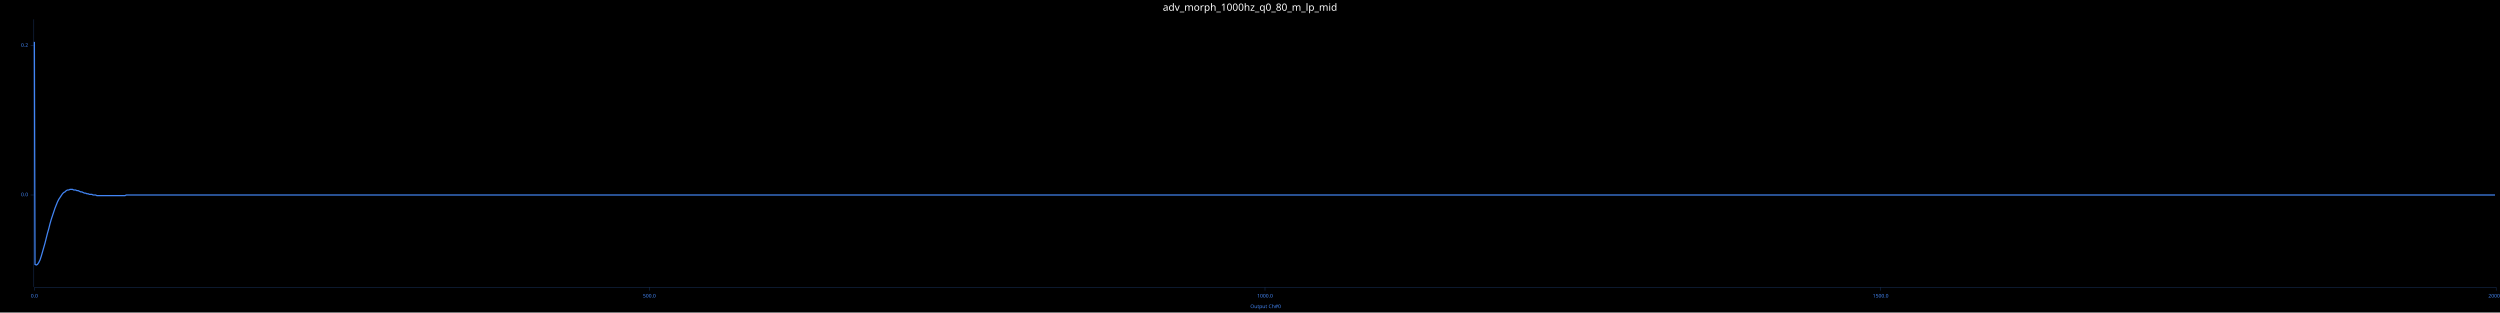
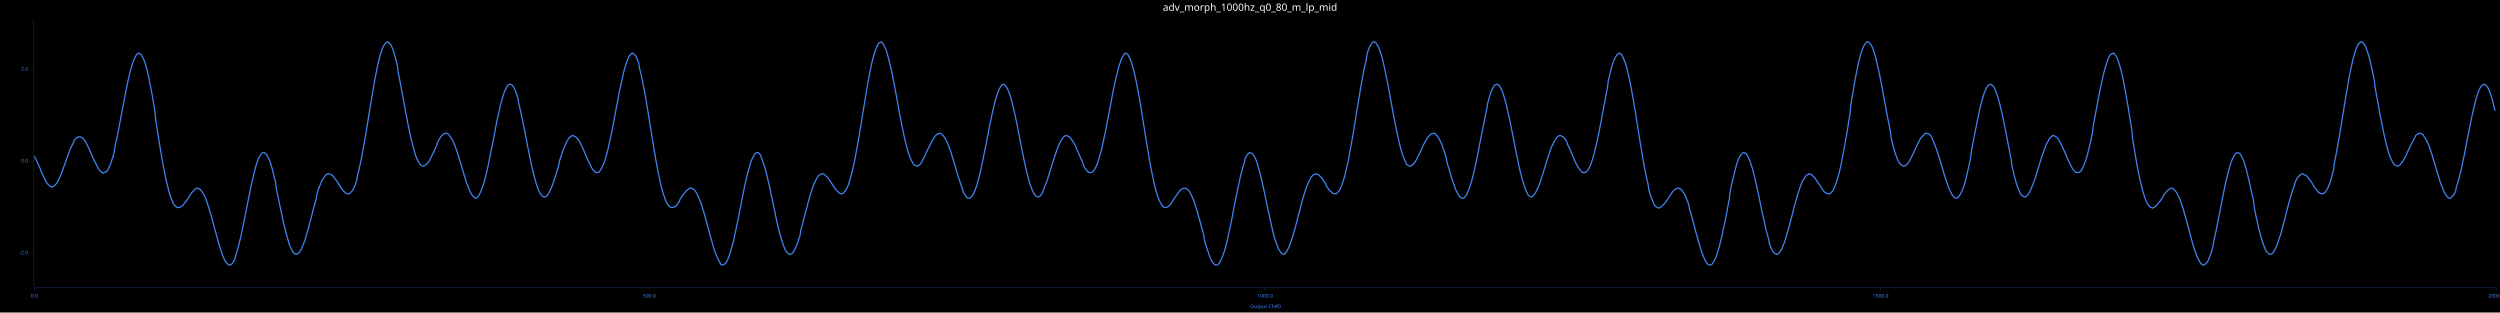
<svg xmlns="http://www.w3.org/2000/svg" width="4000" height="500" viewBox="0 0 4000 500">
  <rect x="0" y="0" width="4000" height="500" opacity="1" fill="#000000" stroke="none" />
  <text x="2000" y="5" dy="0.76em" text-anchor="middle" font-family="sans-serif" font-size="16.129" opacity="1" fill="#FFFFFF">
adv_morph_1000hz_q0_80_m_lp_mid
</text>
  <text x="2025" y="495" dy="-0.5ex" text-anchor="middle" font-family="sans-serif" font-size="8.065" opacity="1" fill="#4285F4">
Output Ch#0
</text>
  <polyline fill="none" opacity="0.3" stroke="#4285F4" stroke-width="1" points="54,31 54,459 " />
-   <text x="45" y="312" dy="0.5ex" text-anchor="end" font-family="sans-serif" font-size="8.065" opacity="1" fill="#4285F4">
+   <text x="45" y="405" dy="0.5ex" text-anchor="end" font-family="sans-serif" font-size="8.065" opacity="1" fill="#4285F4">
+ -2.0
+ </text>
+   <polyline fill="none" opacity="0.3" stroke="#4285F4" stroke-width="1" points="49,405 54,405 " />
+   <text x="45" y="258" dy="0.5ex" text-anchor="end" font-family="sans-serif" font-size="8.065" opacity="1" fill="#4285F4">
0.0
</text>
-   <polyline fill="none" opacity="0.3" stroke="#4285F4" stroke-width="1" points="49,312 54,312 " />
-   <text x="45" y="73" dy="0.5ex" text-anchor="end" font-family="sans-serif" font-size="8.065" opacity="1" fill="#4285F4">
- 0.2
+   <polyline fill="none" opacity="0.3" stroke="#4285F4" stroke-width="1" points="49,258 54,258 " />
+   <text x="45" y="111" dy="0.5ex" text-anchor="end" font-family="sans-serif" font-size="8.065" opacity="1" fill="#4285F4">
+ 2.0
</text>
-   <polyline fill="none" opacity="0.3" stroke="#4285F4" stroke-width="1" points="49,73 54,73 " />
+   <polyline fill="none" opacity="0.3" stroke="#4285F4" stroke-width="1" points="49,111 54,111 " />
  <polyline fill="none" opacity="0.3" stroke="#4285F4" stroke-width="1" points="55,460 3994,460 " />
  <text x="55" y="470" dy="0.76em" text-anchor="middle" font-family="sans-serif" font-size="8.065" opacity="1" fill="#4285F4">
0.0
</text>
  <polyline fill="none" opacity="0.3" stroke="#4285F4" stroke-width="1" points="55,460 55,465 " />
  <text x="1039" y="470" dy="0.76em" text-anchor="middle" font-family="sans-serif" font-size="8.065" opacity="1" fill="#4285F4">
500.0
</text>
  <polyline fill="none" opacity="0.3" stroke="#4285F4" stroke-width="1" points="1039,460 1039,465 " />
  <text x="2024" y="470" dy="0.76em" text-anchor="middle" font-family="sans-serif" font-size="8.065" opacity="1" fill="#4285F4">
1000.0
</text>
  <polyline fill="none" opacity="0.3" stroke="#4285F4" stroke-width="1" points="2024,460 2024,465 " />
  <text x="3009" y="470" dy="0.76em" text-anchor="middle" font-family="sans-serif" font-size="8.065" opacity="1" fill="#4285F4">
1500.0
</text>
  <polyline fill="none" opacity="0.3" stroke="#4285F4" stroke-width="1" points="3009,460 3009,465 " />
  <text x="3994" y="470" dy="0.76em" text-anchor="middle" font-family="sans-serif" font-size="8.065" opacity="1" fill="#4285F4">
2000.0
</text>
  <polyline fill="none" opacity="0.3" stroke="#4285F4" stroke-width="1" points="3994,460 3994,465 " />
-   <polyline fill="none" opacity="1" stroke="#4285F4" stroke-width="2" points="55,67 56,423 58,424 60,423 62,420 64,416 66,410 68,403 70,396 72,389 74,381 76,373 78,366 80,358 82,351 84,345 86,339 88,333 90,328 92,323 94,319 96,316 98,313 100,310 102,308 104,307 106,305 108,304 110,304 112,303 114,303 116,303 118,304 119,304 121,304 123,305 125,305 127,306 129,307 131,307 133,308 135,309 137,309 139,310 141,310 143,311 145,311 147,311 149,312 151,312 153,312 155,313 157,313 159,313 161,313 163,313 165,313 167,313 169,313 171,313 173,313 175,313 177,313 179,313 181,313 183,313 184,313 186,313 188,313 190,313 192,313 194,313 196,313 198,313 200,313 202,312 204,312 206,312 208,312 210,312 212,312 214,312 216,312 218,312 220,312 222,312 224,312 226,312 228,312 230,312 232,312 234,312 236,312 238,312 240,312 242,312 244,312 246,312 248,312 249,312 251,312 253,312 255,312 257,312 259,312 261,312 263,312 265,312 267,312 269,312 271,312 273,312 275,312 277,312 279,312 281,312 283,312 285,312 287,312 289,312 291,312 293,312 295,312 297,312 299,312 301,312 303,312 305,312 307,312 309,312 311,312 313,312 314,312 316,312 318,312 320,312 322,312 324,312 326,312 328,312 330,312 332,312 334,312 336,312 338,312 340,312 342,312 344,312 346,312 348,312 350,312 352,312 354,312 356,312 358,312 360,312 362,312 364,312 366,312 368,312 370,312 372,312 374,312 376,312 377,312 379,312 381,312 383,312 385,312 387,312 389,312 391,312 393,312 395,312 397,312 399,312 401,312 403,312 405,312 407,312 409,312 411,312 413,312 415,312 417,312 419,312 421,312 423,312 425,312 427,312 429,312 431,312 433,312 435,312 437,312 439,312 441,312 442,312 444,312 446,312 448,312 450,312 452,312 454,312 456,312 458,312 460,312 462,312 464,312 466,312 468,312 470,312 472,312 474,312 476,312 478,312 480,312 482,312 484,312 486,312 488,312 490,312 492,312 494,312 496,312 498,312 500,312 502,312 504,312 506,312 507,312 509,312 511,312 513,312 515,312 517,312 519,312 521,312 523,312 525,312 527,312 529,312 531,312 533,312 535,312 537,312 539,312 541,312 543,312 545,312 547,312 549,312 551,312 553,312 555,312 557,312 559,312 561,312 563,312 565,312 567,312 569,312 571,312 572,312 574,312 576,312 578,312 580,312 582,312 584,312 586,312 588,312 590,312 592,312 594,312 596,312 598,312 600,312 602,312 604,312 606,312 608,312 610,312 612,312 614,312 616,312 618,312 620,312 622,312 624,312 626,312 628,312 630,312 632,312 634,312 636,312 637,312 639,312 641,312 643,312 645,312 647,312 649,312 651,312 653,312 655,312 657,312 659,312 661,312 663,312 665,312 667,312 669,312 671,312 673,312 675,312 677,312 679,312 681,312 683,312 685,312 687,312 689,312 691,312 693,312 695,312 697,312 699,312 700,312 702,312 704,312 706,312 708,312 710,312 712,312 714,312 716,312 718,312 720,312 722,312 724,312 726,312 728,312 730,312 732,312 734,312 736,312 738,312 740,312 742,312 744,312 746,312 748,312 750,312 752,312 754,312 756,312 758,312 760,312 762,312 764,312 765,312 767,312 769,312 771,312 773,312 775,312 777,312 779,312 781,312 783,312 785,312 787,312 789,312 791,312 793,312 795,312 797,312 799,312 801,312 803,312 805,312 807,312 809,312 811,312 813,312 815,312 817,312 819,312 821,312 823,312 825,312 827,312 829,312 830,312 832,312 834,312 836,312 838,312 840,312 842,312 844,312 846,312 848,312 850,312 852,312 854,312 856,312 858,312 860,312 862,312 864,312 866,312 868,312 870,312 872,312 874,312 876,312 878,312 880,312 882,312 884,312 886,312 888,312 890,312 892,312 894,312 895,312 897,312 899,312 901,312 903,312 905,312 907,312 909,312 911,312 913,312 915,312 917,312 919,312 921,312 923,312 925,312 927,312 929,312 931,312 933,312 935,312 937,312 939,312 941,312 943,312 945,312 947,312 949,312 951,312 953,312 955,312 957,312 959,312 960,312 962,312 964,312 966,312 968,312 970,312 972,312 974,312 976,312 978,312 980,312 982,312 984,312 986,312 988,312 990,312 992,312 994,312 996,312 998,312 1000,312 1002,312 1004,312 1006,312 1008,312 1010,312 1012,312 1014,312 1016,312 1018,312 1020,312 1022,312 1023,312 1025,312 1027,312 1029,312 1031,312 1033,312 1035,312 1037,312 1039,312 1041,312 1043,312 1045,312 1047,312 1049,312 1051,312 1053,312 1055,312 1057,312 1059,312 1061,312 1063,312 1065,312 1067,312 1069,312 1071,312 1073,312 1075,312 1077,312 1079,312 1081,312 1083,312 1085,312 1087,312 1088,312 1090,312 1092,312 1094,312 1096,312 1098,312 1100,312 1102,312 1104,312 1106,312 1108,312 1110,312 1112,312 1114,312 1116,312 1118,312 1120,312 1122,312 1124,312 1126,312 1128,312 1130,312 1132,312 1134,312 1136,312 1138,312 1140,312 1142,312 1144,312 1146,312 1148,312 1150,312 1152,312 1153,312 1155,312 1157,312 1159,312 1161,312 1163,312 1165,312 1167,312 1169,312 1171,312 1173,312 1175,312 1177,312 1179,312 1181,312 1183,312 1185,312 1187,312 1189,312 1191,312 1193,312 1195,312 1197,312 1199,312 1201,312 1203,312 1205,312 1207,312 1209,312 1211,312 1213,312 1215,312 1217,312 1218,312 1220,312 1222,312 1224,312 1226,312 1228,312 1230,312 1232,312 1234,312 1236,312 1238,312 1240,312 1242,312 1244,312 1246,312 1248,312 1250,312 1252,312 1254,312 1256,312 1258,312 1260,312 1262,312 1264,312 1266,312 1268,312 1270,312 1272,312 1274,312 1276,312 1278,312 1280,312 1281,312 1283,312 1285,312 1287,312 1289,312 1291,312 1293,312 1295,312 1297,312 1299,312 1301,312 1303,312 1305,312 1307,312 1309,312 1311,312 1313,312 1315,312 1317,312 1319,312 1321,312 1323,312 1325,312 1327,312 1329,312 1331,312 1333,312 1335,312 1337,312 1339,312 1341,312 1343,312 1345,312 1346,312 1348,312 1350,312 1352,312 1354,312 1356,312 1358,312 1360,312 1362,312 1364,312 1366,312 1368,312 1370,312 1372,312 1374,312 1376,312 1378,312 1380,312 1382,312 1384,312 1386,312 1388,312 1390,312 1392,312 1394,312 1396,312 1398,312 1400,312 1402,312 1404,312 1406,312 1408,312 1410,312 1411,312 1413,312 1415,312 1417,312 1419,312 1421,312 1423,312 1425,312 1427,312 1429,312 1431,312 1433,312 1435,312 1437,312 1439,312 1441,312 1443,312 1445,312 1447,312 1449,312 1451,312 1453,312 1455,312 1457,312 1459,312 1461,312 1463,312 1465,312 1467,312 1469,312 1471,312 1473,312 1475,312 1476,312 1478,312 1480,312 1482,312 1484,312 1486,312 1488,312 1490,312 1492,312 1494,312 1496,312 1498,312 1500,312 1502,312 1504,312 1506,312 1508,312 1510,312 1512,312 1514,312 1516,312 1518,312 1520,312 1522,312 1524,312 1526,312 1528,312 1530,312 1532,312 1534,312 1536,312 1538,312 1540,312 1541,312 1543,312 1545,312 1547,312 1549,312 1551,312 1553,312 1555,312 1557,312 1559,312 1561,312 1563,312 1565,312 1567,312 1569,312 1571,312 1573,312 1575,312 1577,312 1579,312 1581,312 1583,312 1585,312 1587,312 1589,312 1591,312 1593,312 1595,312 1597,312 1599,312 1601,312 1603,312 1604,312 1606,312 1608,312 1610,312 1612,312 1614,312 1616,312 1618,312 1620,312 1622,312 1624,312 1626,312 1628,312 1630,312 1632,312 1634,312 1636,312 1638,312 1640,312 1642,312 1644,312 1646,312 1648,312 1650,312 1652,312 1654,312 1656,312 1658,312 1660,312 1662,312 1664,312 1666,312 1668,312 1669,312 1671,312 1673,312 1675,312 1677,312 1679,312 1681,312 1683,312 1685,312 1687,312 1689,312 1691,312 1693,312 1695,312 1697,312 1699,312 1701,312 1703,312 1705,312 1707,312 1709,312 1711,312 1713,312 1715,312 1717,312 1719,312 1721,312 1723,312 1725,312 1727,312 1729,312 1731,312 1733,312 1734,312 1736,312 1738,312 1740,312 1742,312 1744,312 1746,312 1748,312 1750,312 1752,312 1754,312 1756,312 1758,312 1760,312 1762,312 1764,312 1766,312 1768,312 1770,312 1772,312 1774,312 1776,312 1778,312 1780,312 1782,312 1784,312 1786,312 1788,312 1790,312 1792,312 1794,312 1796,312 1798,312 1799,312 1801,312 1803,312 1805,312 1807,312 1809,312 1811,312 1813,312 1815,312 1817,312 1819,312 1821,312 1823,312 1825,312 1827,312 1829,312 1831,312 1833,312 1835,312 1837,312 1839,312 1841,312 1843,312 1845,312 1847,312 1849,312 1851,312 1853,312 1855,312 1857,312 1859,312 1861,312 1863,312 1864,312 1866,312 1868,312 1870,312 1872,312 1874,312 1876,312 1878,312 1880,312 1882,312 1884,312 1886,312 1888,312 1890,312 1892,312 1894,312 1896,312 1898,312 1900,312 1902,312 1904,312 1906,312 1908,312 1910,312 1912,312 1914,312 1916,312 1918,312 1920,312 1922,312 1924,312 1926,312 1927,312 1929,312 1931,312 1933,312 1935,312 1937,312 1939,312 1941,312 1943,312 1945,312 1947,312 1949,312 1951,312 1953,312 1955,312 1957,312 1959,312 1961,312 1963,312 1965,312 1967,312 1969,312 1971,312 1973,312 1975,312 1977,312 1979,312 1981,312 1983,312 1985,312 1987,312 1989,312 1991,312 1992,312 1994,312 1996,312 1998,312 2000,312 2002,312 2004,312 2006,312 2008,312 2010,312 2012,312 2014,312 2016,312 2018,312 2020,312 2022,312 2024,312 2026,312 2028,312 2030,312 2032,312 2034,312 2036,312 2038,312 2040,312 2042,312 2044,312 2046,312 2048,312 2050,312 2052,312 2054,312 2056,312 2057,312 2059,312 2061,312 2063,312 2065,312 2067,312 2069,312 2071,312 2073,312 2075,312 2077,312 2079,312 2081,312 2083,312 2085,312 2087,312 2089,312 2091,312 2093,312 2095,312 2097,312 2099,312 2101,312 2103,312 2105,312 2107,312 2109,312 2111,312 2113,312 2115,312 2117,312 2119,312 2121,312 2122,312 2124,312 2126,312 2128,312 2130,312 2132,312 2134,312 2136,312 2138,312 2140,312 2142,312 2144,312 2146,312 2148,312 2150,312 2152,312 2154,312 2156,312 2158,312 2160,312 2162,312 2164,312 2166,312 2168,312 2170,312 2172,312 2174,312 2176,312 2178,312 2180,312 2182,312 2184,312 2186,312 2187,312 2189,312 2191,312 2193,312 2195,312 2197,312 2199,312 2201,312 2203,312 2205,312 2207,312 2209,312 2211,312 2213,312 2215,312 2217,312 2219,312 2221,312 2223,312 2225,312 2227,312 2229,312 2231,312 2233,312 2235,312 2237,312 2239,312 2241,312 2243,312 2245,312 2247,312 2249,312 2250,312 2252,312 2254,312 2256,312 2258,312 2260,312 2262,312 2264,312 2266,312 2268,312 2270,312 2272,312 2274,312 2276,312 2278,312 2280,312 2282,312 2284,312 2286,312 2288,312 2290,312 2292,312 2294,312 2296,312 2298,312 2300,312 2302,312 2304,312 2306,312 2308,312 2310,312 2312,312 2314,312 2315,312 2317,312 2319,312 2321,312 2323,312 2325,312 2327,312 2329,312 2331,312 2333,312 2335,312 2337,312 2339,312 2341,312 2343,312 2345,312 2347,312 2349,312 2351,312 2353,312 2355,312 2357,312 2359,312 2361,312 2363,312 2365,312 2367,312 2369,312 2371,312 2373,312 2375,312 2377,312 2379,312 2380,312 2382,312 2384,312 2386,312 2388,312 2390,312 2392,312 2394,312 2396,312 2398,312 2400,312 2402,312 2404,312 2406,312 2408,312 2410,312 2412,312 2414,312 2416,312 2418,312 2420,312 2422,312 2424,312 2426,312 2428,312 2430,312 2432,312 2434,312 2436,312 2438,312 2440,312 2442,312 2444,312 2445,312 2447,312 2449,312 2451,312 2453,312 2455,312 2457,312 2459,312 2461,312 2463,312 2465,312 2467,312 2469,312 2471,312 2473,312 2475,312 2477,312 2479,312 2481,312 2483,312 2485,312 2487,312 2489,312 2491,312 2493,312 2495,312 2497,312 2499,312 2501,312 2503,312 2505,312 2507,312 2508,312 2510,312 2512,312 2514,312 2516,312 2518,312 2520,312 2522,312 2524,312 2526,312 2528,312 2530,312 2532,312 2534,312 2536,312 2538,312 2540,312 2542,312 2544,312 2546,312 2548,312 2550,312 2552,312 2554,312 2556,312 2558,312 2560,312 2562,312 2564,312 2566,312 2568,312 2570,312 2572,312 2573,312 2575,312 2577,312 2579,312 2581,312 2583,312 2585,312 2587,312 2589,312 2591,312 2593,312 2595,312 2597,312 2599,312 2601,312 2603,312 2605,312 2607,312 2609,312 2611,312 2613,312 2615,312 2617,312 2619,312 2621,312 2623,312 2625,312 2627,312 2629,312 2631,312 2633,312 2635,312 2637,312 2638,312 2640,312 2642,312 2644,312 2646,312 2648,312 2650,312 2652,312 2654,312 2656,312 2658,312 2660,312 2662,312 2664,312 2666,312 2668,312 2670,312 2672,312 2674,312 2676,312 2678,312 2680,312 2682,312 2684,312 2686,312 2688,312 2690,312 2692,312 2694,312 2696,312 2698,312 2700,312 2702,312 2703,312 2705,312 2707,312 2709,312 2711,312 2713,312 2715,312 2717,312 2719,312 2721,312 2723,312 2725,312 2727,312 2729,312 2731,312 2733,312 2735,312 2737,312 2739,312 2741,312 2743,312 2745,312 2747,312 2749,312 2751,312 2753,312 2755,312 2757,312 2759,312 2761,312 2763,312 2765,312 2767,312 2768,312 2770,312 2772,312 2774,312 2776,312 2778,312 2780,312 2782,312 2784,312 2786,312 2788,312 2790,312 2792,312 2794,312 2796,312 2798,312 2800,312 2802,312 2804,312 2806,312 2808,312 2810,312 2812,312 2814,312 2816,312 2818,312 2820,312 2822,312 2824,312 2826,312 2828,312 2830,312 2831,312 2833,312 2835,312 2837,312 2839,312 2841,312 2843,312 2845,312 2847,312 2849,312 2851,312 2853,312 2855,312 2857,312 2859,312 2861,312 2863,312 2865,312 2867,312 2869,312 2871,312 2873,312 2875,312 2877,312 2879,312 2881,312 2883,312 2885,312 2887,312 2889,312 2891,312 2893,312 2895,312 2896,312 2898,312 2900,312 2902,312 2904,312 2906,312 2908,312 2910,312 2912,312 2914,312 2916,312 2918,312 2920,312 2922,312 2924,312 2926,312 2928,312 2930,312 2932,312 2934,312 2936,312 2938,312 2940,312 2942,312 2944,312 2946,312 2948,312 2950,312 2952,312 2954,312 2956,312 2958,312 2960,312 2961,312 2963,312 2965,312 2967,312 2969,312 2971,312 2973,312 2975,312 2977,312 2979,312 2981,312 2983,312 2985,312 2987,312 2989,312 2991,312 2993,312 2995,312 2997,312 2999,312 3001,312 3003,312 3005,312 3007,312 3009,312 3011,312 3013,312 3015,312 3017,312 3019,312 3021,312 3023,312 3025,312 3026,312 3028,312 3030,312 3032,312 3034,312 3036,312 3038,312 3040,312 3042,312 3044,312 3046,312 3048,312 3050,312 3052,312 3054,312 3056,312 3058,312 3060,312 3062,312 3064,312 3066,312 3068,312 3070,312 3072,312 3074,312 3076,312 3078,312 3080,312 3082,312 3084,312 3086,312 3088,312 3090,312 3091,312 3093,312 3095,312 3097,312 3099,312 3101,312 3103,312 3105,312 3107,312 3109,312 3111,312 3113,312 3115,312 3117,312 3119,312 3121,312 3123,312 3125,312 3127,312 3129,312 3131,312 3133,312 3135,312 3137,312 3139,312 3141,312 3143,312 3145,312 3147,312 3149,312 3151,312 3153,312 3154,312 3156,312 3158,312 3160,312 3162,312 3164,312 3166,312 3168,312 3170,312 3172,312 3174,312 3176,312 3178,312 3180,312 3182,312 3184,312 3186,312 3188,312 3190,312 3192,312 3194,312 3196,312 3198,312 3200,312 3202,312 3204,312 3206,312 3208,312 3210,312 3212,312 3214,312 3216,312 3218,312 3219,312 3221,312 3223,312 3225,312 3227,312 3229,312 3231,312 3233,312 3235,312 3237,312 3239,312 3241,312 3243,312 3245,312 3247,312 3249,312 3251,312 3253,312 3255,312 3257,312 3259,312 3261,312 3263,312 3265,312 3267,312 3269,312 3271,312 3273,312 3275,312 3277,312 3279,312 3281,312 3283,312 3284,312 3286,312 3288,312 3290,312 3292,312 3294,312 3296,312 3298,312 3300,312 3302,312 3304,312 3306,312 3308,312 3310,312 3312,312 3314,312 3316,312 3318,312 3320,312 3322,312 3324,312 3326,312 3328,312 3330,312 3332,312 3334,312 3336,312 3338,312 3340,312 3342,312 3344,312 3346,312 3348,312 3349,312 3351,312 3353,312 3355,312 3357,312 3359,312 3361,312 3363,312 3365,312 3367,312 3369,312 3371,312 3373,312 3375,312 3377,312 3379,312 3381,312 3383,312 3385,312 3387,312 3389,312 3391,312 3393,312 3395,312 3397,312 3399,312 3401,312 3403,312 3405,312 3407,312 3409,312 3411,312 3412,312 3414,312 3416,312 3418,312 3420,312 3422,312 3424,312 3426,312 3428,312 3430,312 3432,312 3434,312 3436,312 3438,312 3440,312 3442,312 3444,312 3446,312 3448,312 3450,312 3452,312 3454,312 3456,312 3458,312 3460,312 3462,312 3464,312 3466,312 3468,312 3470,312 3472,312 3474,312 3476,312 3477,312 3479,312 3481,312 3483,312 3485,312 3487,312 3489,312 3491,312 3493,312 3495,312 3497,312 3499,312 3501,312 3503,312 3505,312 3507,312 3509,312 3511,312 3513,312 3515,312 3517,312 3519,312 3521,312 3523,312 3525,312 3527,312 3529,312 3531,312 3533,312 3535,312 3537,312 3539,312 3541,312 3542,312 3544,312 3546,312 3548,312 3550,312 3552,312 3554,312 3556,312 3558,312 3560,312 3562,312 3564,312 3566,312 3568,312 3570,312 3572,312 3574,312 3576,312 3578,312 3580,312 3582,312 3584,312 3586,312 3588,312 3590,312 3592,312 3594,312 3596,312 3598,312 3600,312 3602,312 3604,312 3606,312 3607,312 3609,312 3611,312 3613,312 3615,312 3617,312 3619,312 3621,312 3623,312 3625,312 3627,312 3629,312 3631,312 3633,312 3635,312 3637,312 3639,312 3641,312 3643,312 3645,312 3647,312 3649,312 3651,312 3653,312 3655,312 3657,312 3659,312 3661,312 3663,312 3665,312 3667,312 3669,312 3671,312 3672,312 3674,312 3676,312 3678,312 3680,312 3682,312 3684,312 3686,312 3688,312 3690,312 3692,312 3694,312 3696,312 3698,312 3700,312 3702,312 3704,312 3706,312 3708,312 3710,312 3712,312 3714,312 3716,312 3718,312 3720,312 3722,312 3724,312 3726,312 3728,312 3730,312 3732,312 3734,312 3735,312 3737,312 3739,312 3741,312 3743,312 3745,312 3747,312 3749,312 3751,312 3753,312 3755,312 3757,312 3759,312 3761,312 3763,312 3765,312 3767,312 3769,312 3771,312 3773,312 3775,312 3777,312 3779,312 3781,312 3783,312 3785,312 3787,312 3789,312 3791,312 3793,312 3795,312 3797,312 3799,312 3800,312 3802,312 3804,312 3806,312 3808,312 3810,312 3812,312 3814,312 3816,312 3818,312 3820,312 3822,312 3824,312 3826,312 3828,312 3830,312 3832,312 3834,312 3836,312 3838,312 3840,312 3842,312 3844,312 3846,312 3848,312 3850,312 3852,312 3854,312 3856,312 3858,312 3860,312 3862,312 3864,312 3865,312 3867,312 3869,312 3871,312 3873,312 3875,312 3877,312 3879,312 3881,312 3883,312 3885,312 3887,312 3889,312 3891,312 3893,312 3895,312 3897,312 3899,312 3901,312 3903,312 3905,312 3907,312 3909,312 3911,312 3913,312 3915,312 3917,312 3919,312 3921,312 3923,312 3925,312 3927,312 3929,312 3930,312 3932,312 3934,312 3936,312 3938,312 3940,312 3942,312 3944,312 3946,312 3948,312 3950,312 3952,312 3954,312 3956,312 3958,312 3960,312 3962,312 3964,312 3966,312 3968,312 3970,312 3972,312 3974,312 3976,312 3978,312 3980,312 3982,312 3984,312 3986,312 3988,312 3990,312 3992,312 " />
+   <polyline fill="none" opacity="1" stroke="#4285F4" stroke-width="2" points="55,250 56,252 58,256 60,260 62,265 64,269 66,274 68,279 70,283 72,287 74,291 76,294 78,296 80,298 82,299 84,299 86,298 88,296 90,294 92,291 94,287 96,283 98,278 100,273 102,267 104,262 106,256 108,250 110,245 112,240 114,235 116,231 118,227 119,224 121,222 123,220 125,219 127,219 129,219 131,220 133,222 135,224 137,227 139,231 141,235 143,239 145,244 147,248 149,253 151,257 153,261 155,265 157,269 159,272 161,274 163,276 165,277 167,276 169,275 171,274 173,271 175,267 177,262 179,256 181,250 183,242 184,234 186,225 188,216 190,206 192,195 194,185 196,174 198,164 200,153 202,143 204,133 206,124 208,116 210,108 212,102 214,96 216,92 218,88 220,86 222,85 224,86 226,88 228,91 230,95 232,101 234,107 236,115 238,124 240,134 242,144 244,155 246,167 248,179 249,191 251,204 253,216 255,229 257,241 259,253 261,264 263,274 265,284 267,293 269,301 271,309 273,315 275,320 277,325 279,328 281,330 283,332 285,332 287,332 289,331 291,330 293,328 295,325 297,323 299,320 301,317 303,314 305,311 307,308 309,306 311,304 313,302 314,301 316,301 318,302 320,303 322,305 324,308 326,311 328,315 330,320 332,326 334,332 336,339 338,345 340,353 342,360 344,368 346,375 348,382 350,390 352,396 354,402 356,408 358,413 360,417 362,420 364,422 366,424 368,424 370,423 372,421 374,418 376,414 377,409 379,403 381,396 383,388 385,380 387,371 389,361 391,351 393,341 395,331 397,321 399,311 401,301 403,292 405,283 407,275 409,267 411,261 413,255 415,251 417,248 419,245 421,244 423,244 425,246 427,248 429,252 431,256 433,262 435,268 437,276 439,284 441,292 442,301 444,311 446,320 448,330 450,339 452,349 454,358 456,366 458,374 460,381 462,388 464,394 466,398 468,402 470,405 472,406 474,407 476,406 478,405 480,402 482,399 484,394 486,389 488,384 490,377 492,370 494,363 496,355 498,348 500,340 502,332 504,325 506,318 507,311 509,304 511,299 513,294 515,289 517,286 519,283 521,280 523,279 525,278 527,278 529,279 531,280 533,282 535,285 537,287 539,290 541,293 543,296 545,300 547,302 549,305 551,307 553,309 555,310 557,310 559,310 561,308 563,306 565,303 567,299 569,294 571,288 572,281 574,273 576,264 578,255 580,244 582,233 584,222 586,210 588,198 590,185 592,173 594,161 596,149 598,137 600,126 602,116 604,106 606,97 608,89 610,83 612,77 614,73 616,70 618,68 620,67 622,68 624,70 626,73 628,78 630,83 632,90 634,98 636,106 637,115 639,125 641,136 643,146 645,157 647,168 649,179 651,189 653,200 655,209 657,219 659,227 661,235 663,242 665,249 667,254 669,258 671,261 673,264 675,265 677,266 679,265 681,264 683,262 685,260 687,257 689,253 691,249 693,245 695,241 697,236 699,232 700,228 702,224 704,221 706,218 708,216 710,214 712,214 714,213 716,214 718,215 720,218 722,221 724,224 726,229 728,233 730,239 732,245 734,251 736,258 738,264 740,271 742,278 744,284 746,291 748,296 750,302 752,306 754,310 756,313 758,315 760,317 762,317 764,316 765,314 767,311 769,307 771,302 773,297 775,290 777,282 779,274 781,265 783,255 785,245 787,235 789,225 791,215 793,204 795,194 797,185 799,176 801,167 803,160 805,153 807,147 809,143 811,139 813,136 815,135 817,135 819,136 821,138 823,142 825,146 827,152 829,158 830,166 832,174 834,183 836,192 838,202 840,212 842,222 844,233 846,243 848,253 850,262 852,271 854,279 856,287 858,294 860,300 862,305 864,309 866,312 868,314 870,315 872,315 874,314 876,312 878,309 880,305 882,301 884,296 886,290 888,284 890,278 892,271 894,265 895,258 897,252 899,246 901,240 903,235 905,231 907,226 909,223 911,220 913,219 915,217 917,217 919,218 921,219 923,221 925,223 927,226 929,230 931,234 933,238 935,243 937,248 939,252 941,257 943,261 945,265 947,269 949,272 951,274 953,276 955,276 957,276 959,275 960,273 962,270 964,266 966,262 968,256 970,249 972,242 974,233 976,224 978,215 980,205 982,194 984,184 986,173 988,163 990,152 992,142 994,133 996,124 998,115 1000,108 1002,101 1004,96 1006,91 1008,88 1010,86 1012,85 1014,86 1016,88 1018,91 1020,96 1022,101 1023,108 1025,116 1027,125 1029,135 1031,145 1033,156 1035,168 1037,180 1039,193 1041,205 1043,218 1045,230 1047,242 1049,254 1051,265 1053,275 1055,285 1057,294 1059,302 1061,309 1063,315 1065,321 1067,325 1069,328 1071,330 1073,332 1075,332 1077,332 1079,331 1081,330 1083,328 1085,325 1087,322 1088,319 1090,316 1092,313 1094,310 1096,308 1098,305 1100,304 1102,302 1104,301 1106,301 1108,302 1110,303 1112,305 1114,308 1116,312 1118,316 1120,321 1122,326 1124,333 1126,339 1128,346 1130,353 1132,361 1134,368 1136,376 1138,383 1140,390 1142,397 1144,403 1146,408 1148,413 1150,417 1152,420 1153,423 1155,424 1157,424 1159,423 1161,421 1163,418 1165,414 1167,408 1169,402 1171,395 1173,388 1175,379 1177,370 1179,360 1181,351 1183,340 1185,330 1187,320 1189,310 1191,300 1193,291 1195,282 1197,274 1199,267 1201,260 1203,255 1205,251 1207,247 1209,245 1211,244 1213,244 1215,246 1217,248 1218,252 1220,257 1222,263 1224,269 1226,276 1228,285 1230,293 1232,302 1234,312 1236,321 1238,331 1240,340 1242,350 1244,359 1246,367 1248,375 1250,382 1252,388 1254,394 1256,399 1258,402 1260,405 1262,406 1264,407 1266,406 1268,405 1270,402 1272,398 1274,394 1276,389 1278,383 1280,377 1281,370 1283,362 1285,355 1287,347 1289,339 1291,332 1293,324 1295,317 1297,310 1299,304 1301,298 1303,293 1305,289 1307,285 1309,282 1311,280 1313,279 1315,278 1317,278 1319,279 1321,281 1323,283 1325,285 1327,288 1329,291 1331,294 1333,297 1335,300 1337,303 1339,305 1341,307 1343,309 1345,310 1346,310 1348,310 1350,308 1352,306 1354,303 1356,299 1358,294 1360,287 1362,280 1364,272 1366,263 1368,254 1370,243 1372,232 1374,221 1376,209 1378,197 1380,184 1382,172 1384,160 1386,148 1388,136 1390,125 1392,115 1394,105 1396,96 1398,89 1400,82 1402,77 1404,72 1406,69 1408,68 1410,67 1411,68 1413,70 1415,74 1417,78 1419,84 1421,91 1423,99 1425,107 1427,116 1429,126 1431,136 1433,147 1435,158 1437,169 1439,180 1441,190 1443,201 1445,210 1447,220 1449,228 1451,236 1453,243 1455,249 1457,254 1459,258 1461,262 1463,264 1465,265 1467,266 1469,265 1471,264 1473,262 1475,259 1476,256 1478,253 1480,249 1482,244 1484,240 1486,236 1488,232 1490,228 1492,224 1494,221 1496,218 1498,216 1500,214 1502,214 1504,213 1506,214 1508,216 1510,218 1512,221 1514,225 1516,229 1518,234 1520,239 1522,245 1524,252 1526,258 1528,265 1530,272 1532,279 1534,285 1536,291 1538,297 1540,302 1541,307 1543,310 1545,313 1547,316 1549,317 1551,317 1553,316 1555,314 1557,311 1559,307 1561,302 1563,296 1565,289 1567,281 1569,273 1571,264 1573,254 1575,244 1577,234 1579,224 1581,214 1583,203 1585,194 1587,184 1589,175 1591,167 1593,159 1595,153 1597,147 1599,142 1601,139 1603,136 1604,135 1606,135 1608,136 1610,139 1612,142 1614,147 1616,152 1618,159 1620,167 1622,175 1624,184 1626,193 1628,203 1630,213 1632,223 1634,234 1636,244 1638,254 1640,263 1642,272 1644,280 1646,288 1648,295 1650,300 1652,305 1654,309 1656,312 1658,314 1660,315 1662,315 1664,314 1666,311 1668,309 1669,305 1671,300 1673,295 1675,290 1677,284 1679,277 1681,271 1683,264 1685,258 1687,252 1689,246 1691,240 1693,235 1695,230 1697,226 1699,223 1701,220 1703,218 1705,217 1707,217 1709,218 1711,219 1713,221 1715,224 1717,227 1719,230 1721,234 1723,239 1725,243 1727,248 1729,253 1731,257 1733,262 1734,266 1736,269 1738,272 1740,274 1742,276 1744,276 1746,276 1748,275 1750,273 1752,270 1754,266 1756,261 1758,255 1760,248 1762,241 1764,232 1766,223 1768,214 1770,204 1772,193 1774,183 1776,172 1778,162 1780,151 1782,141 1784,132 1786,123 1788,115 1790,107 1792,101 1794,95 1796,91 1798,88 1799,86 1801,85 1803,86 1805,88 1807,92 1809,96 1811,102 1813,109 1815,117 1817,126 1819,136 1821,146 1823,157 1825,169 1827,181 1829,194 1831,206 1833,219 1835,231 1837,243 1839,255 1841,266 1843,276 1845,286 1847,295 1849,303 1851,310 1853,316 1855,321 1857,325 1859,328 1861,331 1863,332 1864,332 1866,332 1868,331 1870,330 1872,328 1874,325 1876,322 1878,319 1880,316 1882,313 1884,310 1886,307 1888,305 1890,303 1892,302 1894,301 1896,301 1898,302 1900,303 1902,305 1904,308 1906,312 1908,316 1910,321 1912,327 1914,333 1916,340 1918,347 1920,354 1922,362 1924,369 1926,376 1927,384 1929,391 1931,397 1933,403 1935,409 1937,414 1939,418 1941,421 1943,423 1945,424 1947,424 1949,423 1951,421 1953,417 1955,413 1957,408 1959,402 1961,395 1963,387 1965,378 1967,369 1969,360 1971,350 1973,339 1975,329 1977,319 1979,309 1981,299 1983,290 1985,281 1987,273 1989,266 1991,260 1992,254 1994,250 1996,247 1998,245 2000,244 2002,245 2004,246 2006,249 2008,252 2010,257 2012,263 2014,270 2016,277 2018,285 2020,294 2022,303 2024,312 2026,322 2028,332 2030,341 2032,350 2034,359 2036,368 2038,376 2040,383 2042,389 2044,394 2046,399 2048,402 2050,405 2052,406 2054,407 2056,406 2057,404 2059,402 2061,398 2063,394 2065,388 2067,382 2069,376 2071,369 2073,362 2075,354 2077,346 2079,339 2081,331 2083,323 2085,316 2087,310 2089,303 2091,298 2093,293 2095,289 2097,285 2099,282 2101,280 2103,279 2105,278 2107,279 2109,279 2111,281 2113,283 2115,285 2117,288 2119,291 2121,294 2122,297 2124,300 2126,303 2128,305 2130,307 2132,309 2134,310 2136,310 2138,310 2140,308 2142,306 2144,303 2146,298 2148,293 2150,287 2152,280 2154,271 2156,263 2158,253 2160,242 2162,231 2164,220 2166,208 2168,196 2170,183 2172,171 2174,159 2176,147 2178,135 2180,124 2182,114 2184,104 2186,96 2187,88 2189,81 2191,76 2193,72 2195,69 2197,67 2199,67 2201,68 2203,71 2205,74 2207,79 2209,85 2211,91 2213,99 2215,108 2217,117 2219,127 2221,137 2223,148 2225,159 2227,170 2229,181 2231,191 2233,201 2235,211 2237,220 2239,229 2241,237 2243,244 2245,250 2247,255 2249,259 2250,262 2252,264 2254,265 2256,266 2258,265 2260,264 2262,262 2264,259 2266,256 2268,252 2270,248 2272,244 2274,240 2276,235 2278,231 2280,227 2282,224 2284,220 2286,218 2288,216 2290,214 2292,214 2294,213 2296,214 2298,216 2300,218 2302,221 2304,225 2306,229 2308,234 2310,240 2312,246 2314,252 2315,259 2317,266 2319,272 2321,279 2323,286 2325,292 2327,297 2329,303 2331,307 2333,311 2335,314 2337,316 2339,317 2341,317 2343,316 2345,314 2347,311 2349,306 2351,301 2353,295 2355,288 2357,281 2359,272 2361,263 2363,254 2365,244 2367,233 2369,223 2371,213 2373,203 2375,193 2377,183 2379,174 2380,166 2382,159 2384,152 2386,146 2388,142 2390,138 2392,136 2394,135 2396,135 2398,136 2400,139 2402,142 2404,147 2406,153 2408,160 2410,167 2412,176 2414,185 2416,194 2418,204 2420,214 2422,224 2424,235 2426,245 2428,254 2430,264 2432,273 2434,281 2436,288 2438,295 2440,301 2442,306 2444,310 2445,312 2447,314 2449,315 2451,315 2453,313 2455,311 2457,308 2459,304 2461,300 2463,295 2465,289 2467,283 2469,277 2471,270 2473,264 2475,257 2477,251 2479,245 2481,239 2483,234 2485,230 2487,226 2489,223 2491,220 2493,218 2495,217 2497,217 2499,218 2501,219 2503,221 2505,224 2507,227 2508,231 2510,235 2512,239 2514,244 2516,249 2518,253 2520,258 2522,262 2524,266 2526,269 2528,272 2530,274 2532,276 2534,276 2536,276 2538,275 2540,273 2542,270 2544,266 2546,261 2548,255 2550,248 2552,240 2554,232 2556,223 2558,213 2560,203 2562,193 2564,182 2566,171 2568,161 2570,150 2572,140 2573,131 2575,122 2577,114 2579,106 2581,100 2583,95 2585,91 2587,88 2589,86 2591,85 2593,86 2595,88 2597,92 2599,97 2601,102 2603,109 2605,118 2607,127 2609,136 2611,147 2613,158 2615,170 2617,182 2619,195 2621,207 2623,220 2625,232 2627,244 2629,256 2631,267 2633,277 2635,287 2637,295 2638,303 2640,310 2642,316 2644,321 2646,326 2648,329 2650,331 2652,332 2654,333 2656,332 2658,331 2660,329 2662,327 2664,325 2666,322 2668,319 2670,316 2672,313 2674,310 2676,307 2678,305 2680,303 2682,302 2684,301 2686,301 2688,302 2690,303 2692,306 2694,309 2696,312 2698,317 2700,322 2702,327 2703,334 2705,340 2707,347 2709,355 2711,362 2713,370 2715,377 2717,384 2719,391 2721,398 2723,404 2725,409 2727,414 2729,418 2731,421 2733,423 2735,424 2737,424 2739,423 2741,420 2743,417 2745,413 2747,407 2749,401 2751,394 2753,386 2755,378 2757,368 2759,359 2761,349 2763,339 2765,328 2767,318 2768,308 2770,298 2772,289 2774,281 2776,273 2778,265 2780,259 2782,254 2784,250 2786,247 2788,245 2790,244 2792,245 2794,246 2796,249 2798,253 2800,258 2802,264 2804,270 2806,278 2808,286 2810,295 2812,304 2814,313 2816,323 2818,333 2820,342 2822,351 2824,360 2826,369 2828,376 2830,383 2831,390 2833,395 2835,399 2837,403 2839,405 2841,406 2843,407 2845,406 2847,404 2849,401 2851,398 2853,393 2855,388 2857,382 2859,375 2861,368 2863,361 2865,353 2867,346 2869,338 2871,330 2873,323 2875,316 2877,309 2879,303 2881,297 2883,292 2885,288 2887,285 2889,282 2891,280 2893,279 2895,278 2896,279 2898,279 2900,281 2902,283 2904,285 2906,288 2908,291 2910,294 2912,297 2914,300 2916,303 2918,306 2920,308 2922,309 2924,310 2926,310 2928,310 2930,308 2932,306 2934,302 2936,298 2938,292 2940,286 2942,279 2944,271 2946,262 2948,252 2950,241 2952,230 2954,219 2956,207 2958,194 2960,182 2961,170 2963,157 2965,146 2967,134 2969,123 2971,113 2973,103 2975,95 2977,87 2979,81 2981,76 2983,72 2985,69 2987,67 2989,67 2991,68 2993,71 2995,74 2997,79 2999,85 3001,92 3003,100 3005,109 3007,118 3009,128 3011,138 3013,149 3015,160 3017,171 3019,182 3021,192 3023,202 3025,212 3026,221 3028,230 3030,237 3032,244 3034,250 3036,255 3038,259 3040,262 3042,264 3044,265 3046,266 3048,265 3050,264 3052,262 3054,259 3056,256 3058,252 3060,248 3062,244 3064,239 3066,235 3068,231 3070,227 3072,223 3074,220 3076,218 3078,216 3080,214 3082,213 3084,214 3086,214 3088,216 3090,218 3091,221 3093,225 3095,230 3097,235 3099,241 3101,247 3103,253 3105,260 3107,266 3109,273 3111,280 3113,286 3115,292 3117,298 3119,303 3121,307 3123,311 3125,314 3127,316 3129,317 3131,317 3133,316 3135,313 3137,310 3139,306 3141,301 3143,295 3145,288 3147,280 3149,271 3151,262 3153,253 3154,243 3156,232 3158,222 3160,212 3162,202 3164,192 3166,182 3168,173 3170,165 3172,158 3174,151 3176,146 3178,141 3180,138 3182,136 3184,135 3186,135 3188,137 3190,139 3192,143 3194,148 3196,154 3198,160 3200,168 3202,176 3204,185 3206,195 3208,205 3210,215 3212,225 3214,235 3216,246 3218,255 3219,265 3221,273 3223,282 3225,289 3227,296 3229,301 3231,306 3233,310 3235,313 3237,314 3239,315 3241,315 3243,313 3245,311 3247,308 3249,304 3251,299 3253,294 3255,289 3257,283 3259,276 3261,270 3263,263 3265,257 3267,250 3269,245 3271,239 3273,234 3275,229 3277,226 3279,222 3281,220 3283,218 3284,217 3286,217 3288,218 3290,219 3292,221 3294,224 3296,227 3298,231 3300,235 3302,240 3304,244 3306,249 3308,254 3310,258 3312,262 3314,266 3316,270 3318,272 3320,275 3322,276 3324,276 3326,276 3328,275 3330,273 3332,269 3334,265 3336,260 3338,254 3340,247 3342,239 3344,231 3346,222 3348,212 3349,202 3351,192 3353,181 3355,170 3357,160 3359,149 3361,139 3363,130 3365,121 3367,113 3369,106 3371,100 3373,94 3375,90 3377,87 3379,86 3381,85 3383,86 3385,89 3387,92 3389,97 3391,103 3393,110 3395,118 3397,127 3399,137 3401,148 3403,160 3405,171 3407,184 3409,196 3411,208 3412,221 3414,233 3416,245 3418,257 3420,268 3422,278 3424,287 3426,296 3428,304 3430,311 3432,317 3434,322 3436,326 3438,329 3440,331 3442,332 3444,333 3446,332 3448,331 3450,329 3452,327 3454,324 3456,322 3458,319 3460,316 3462,312 3464,310 3466,307 3468,305 3470,303 3472,302 3474,301 3476,301 3477,302 3479,304 3481,306 3483,309 3485,313 3487,317 3489,322 3491,328 3493,334 3495,341 3497,348 3499,355 3501,363 3503,370 3505,378 3507,385 3509,392 3511,399 3513,404 3515,410 3517,414 3519,418 3521,421 3523,423 3525,424 3527,424 3529,422 3531,420 3533,417 3535,412 3537,407 3539,401 3541,393 3542,385 3544,377 3546,368 3548,358 3550,348 3552,338 3554,327 3556,317 3558,307 3560,297 3562,288 3564,280 3566,272 3568,265 3570,259 3572,254 3574,250 3576,247 3578,245 3580,244 3582,245 3584,246 3586,249 3588,253 3590,258 3592,264 3594,271 3596,279 3598,287 3600,296 3602,305 3604,314 3606,324 3607,333 3609,343 3611,352 3613,361 3615,369 3617,377 3619,384 3621,390 3623,395 3625,400 3627,403 3629,405 3631,407 3633,407 3635,406 3637,404 3639,401 3641,397 3643,393 3645,387 3647,381 3649,375 3651,368 3653,360 3655,353 3657,345 3659,337 3661,329 3663,322 3665,315 3667,308 3669,302 3671,297 3672,292 3674,288 3676,284 3678,282 3680,280 3682,279 3684,278 3686,279 3688,280 3690,281 3692,283 3694,286 3696,288 3698,291 3700,294 3702,298 3704,301 3706,303 3708,306 3710,308 3712,309 3714,310 3716,310 3718,309 3720,308 3722,305 3724,302 3726,297 3728,292 3730,286 3732,278 3734,270 3735,261 3737,251 3739,240 3741,229 3743,218 3745,206 3747,193 3749,181 3751,169 3753,156 3755,145 3757,133 3759,122 3761,112 3763,103 3765,94 3767,87 3769,80 3771,75 3773,71 3775,69 3777,67 3779,67 3781,69 3783,71 3785,75 3787,80 3789,86 3791,93 3793,101 3795,110 3797,119 3799,129 3800,139 3802,150 3804,161 3806,172 3808,183 3810,193 3812,203 3814,213 3816,222 3818,230 3820,238 3822,245 3824,251 3826,255 3828,259 3830,262 3832,264 3834,265 3836,266 3838,265 3840,264 3842,261 3844,259 3846,255 3848,252 3850,248 3852,243 3854,239 3856,235 3858,231 3860,227 3862,223 3864,220 3865,217 3867,215 3869,214 3871,213 3873,214 3875,214 3877,216 3879,219 3881,222 3883,226 3885,230 3887,235 3889,241 3891,247 3893,254 3895,260 3897,267 3899,274 3901,280 3903,287 3905,293 3907,298 3909,303 3911,308 3913,311 3915,314 3917,316 3919,317 3921,317 3923,315 3925,313 3927,310 3929,306 3930,300 3932,294 3934,287 3936,279 3938,271 3940,261 3942,252 3944,242 3946,231 3948,221 3950,211 3952,201 3954,191 3956,182 3958,173 3960,165 3962,157 3964,151 3966,145 3968,141 3970,138 3972,136 3974,135 3976,135 3978,137 3980,139 3982,143 3984,148 3986,154 3988,161 3990,169 3992,177 " />
</svg>
